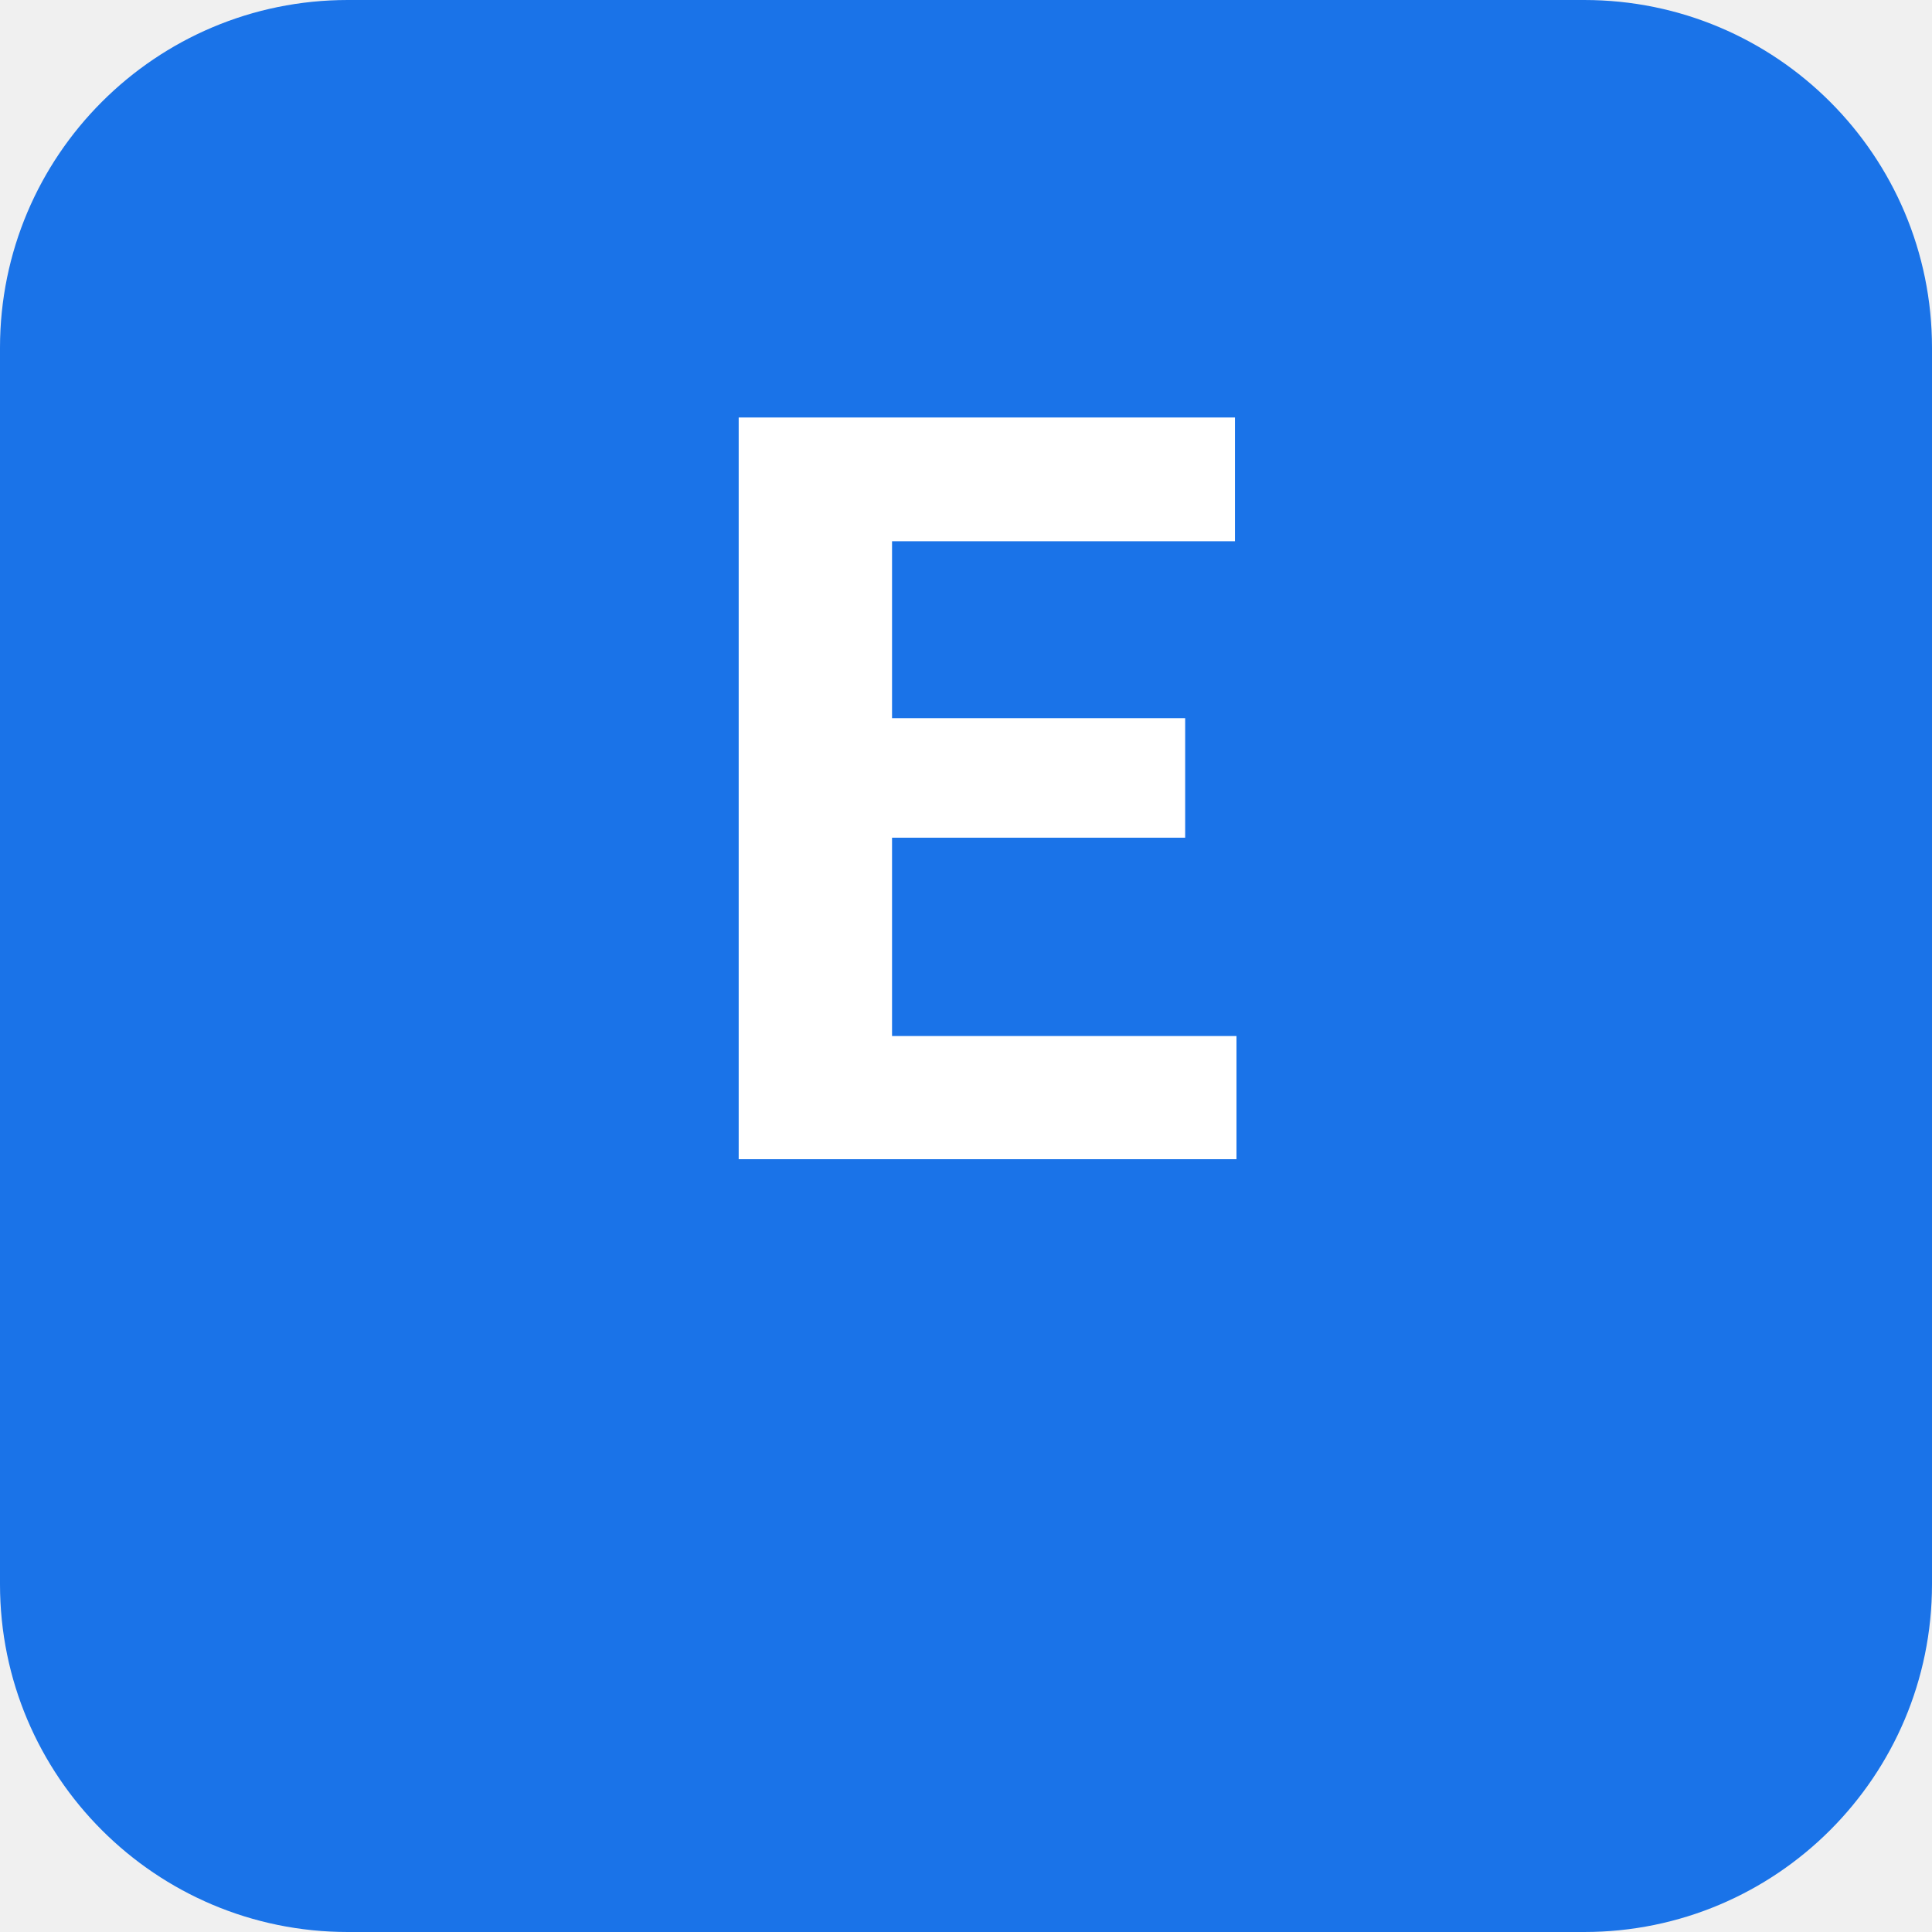
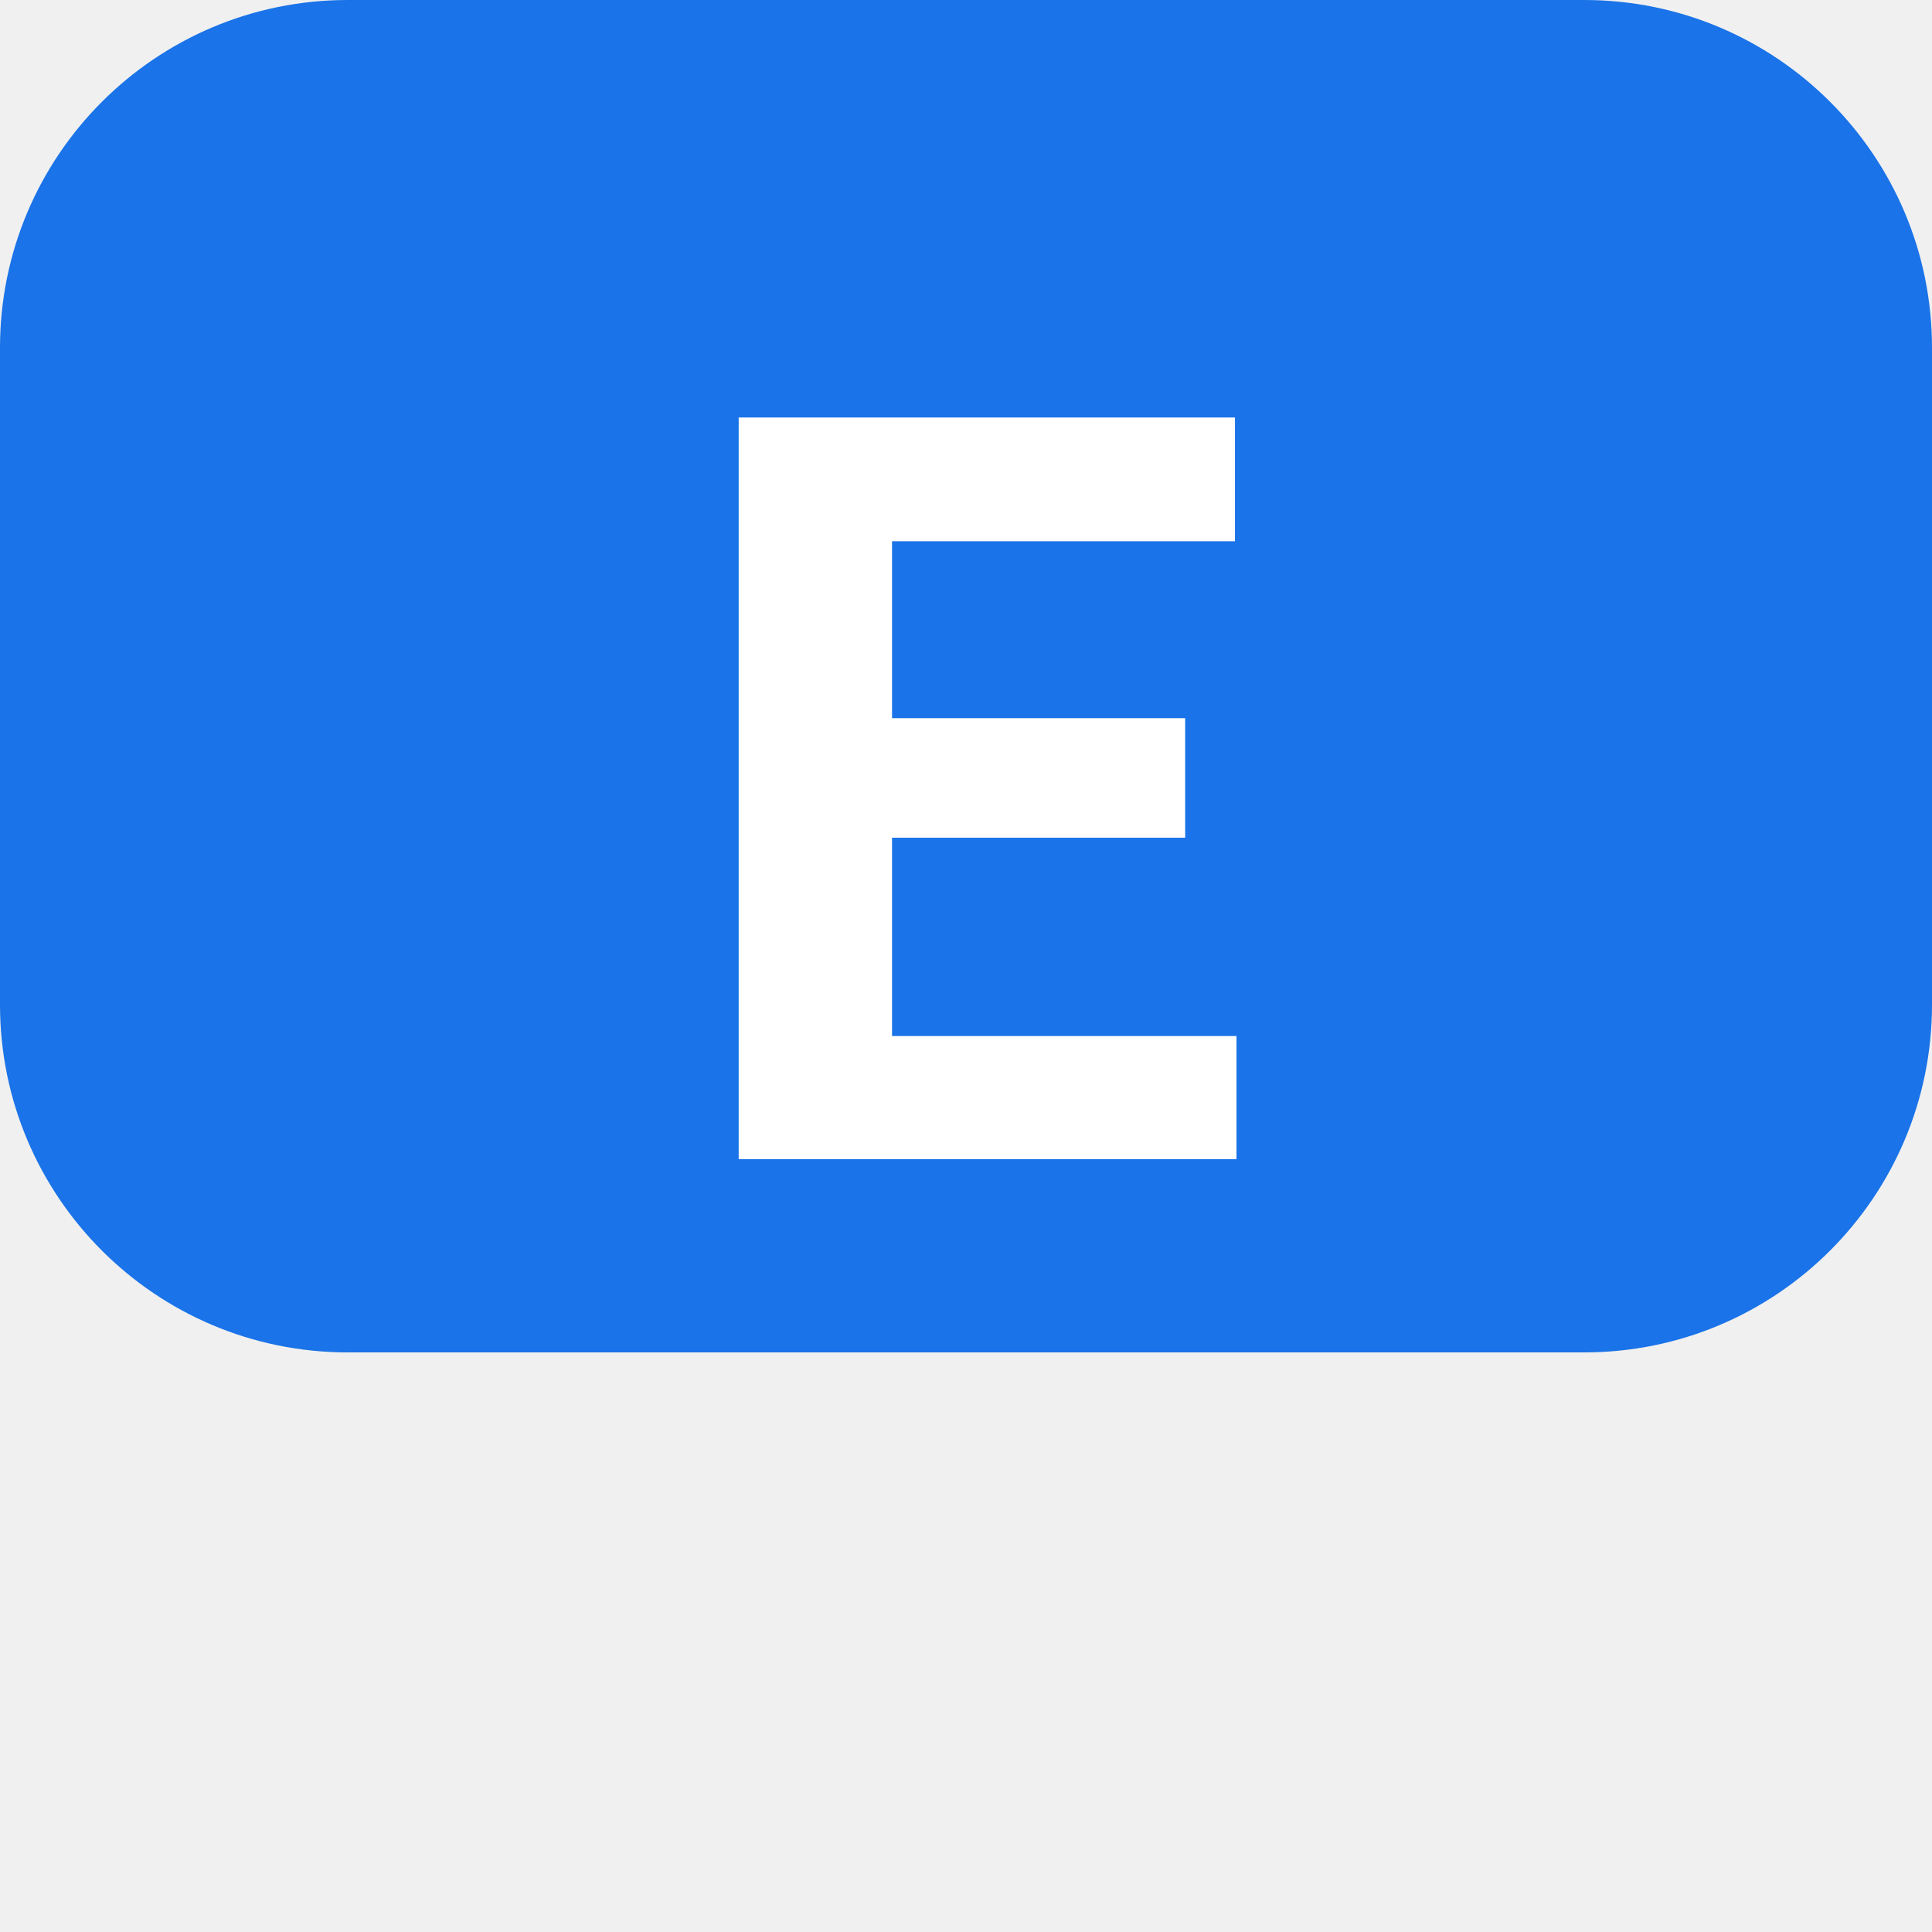
<svg xmlns="http://www.w3.org/2000/svg" viewBox="0 0 100 100" width="100" height="100">
-   <rect width="100" height="100" fill="#1a73e8" rx="18" />
+   <rect width="100" height="70" fill="#1a73e8" rx="18" />
  <text x="50" y="60" font-family="Segoe UI, Roboto, Arial, sans-serif" font-size="54" fill="#ffffff" text-anchor="middle" font-weight="700">E</text>
</svg>
